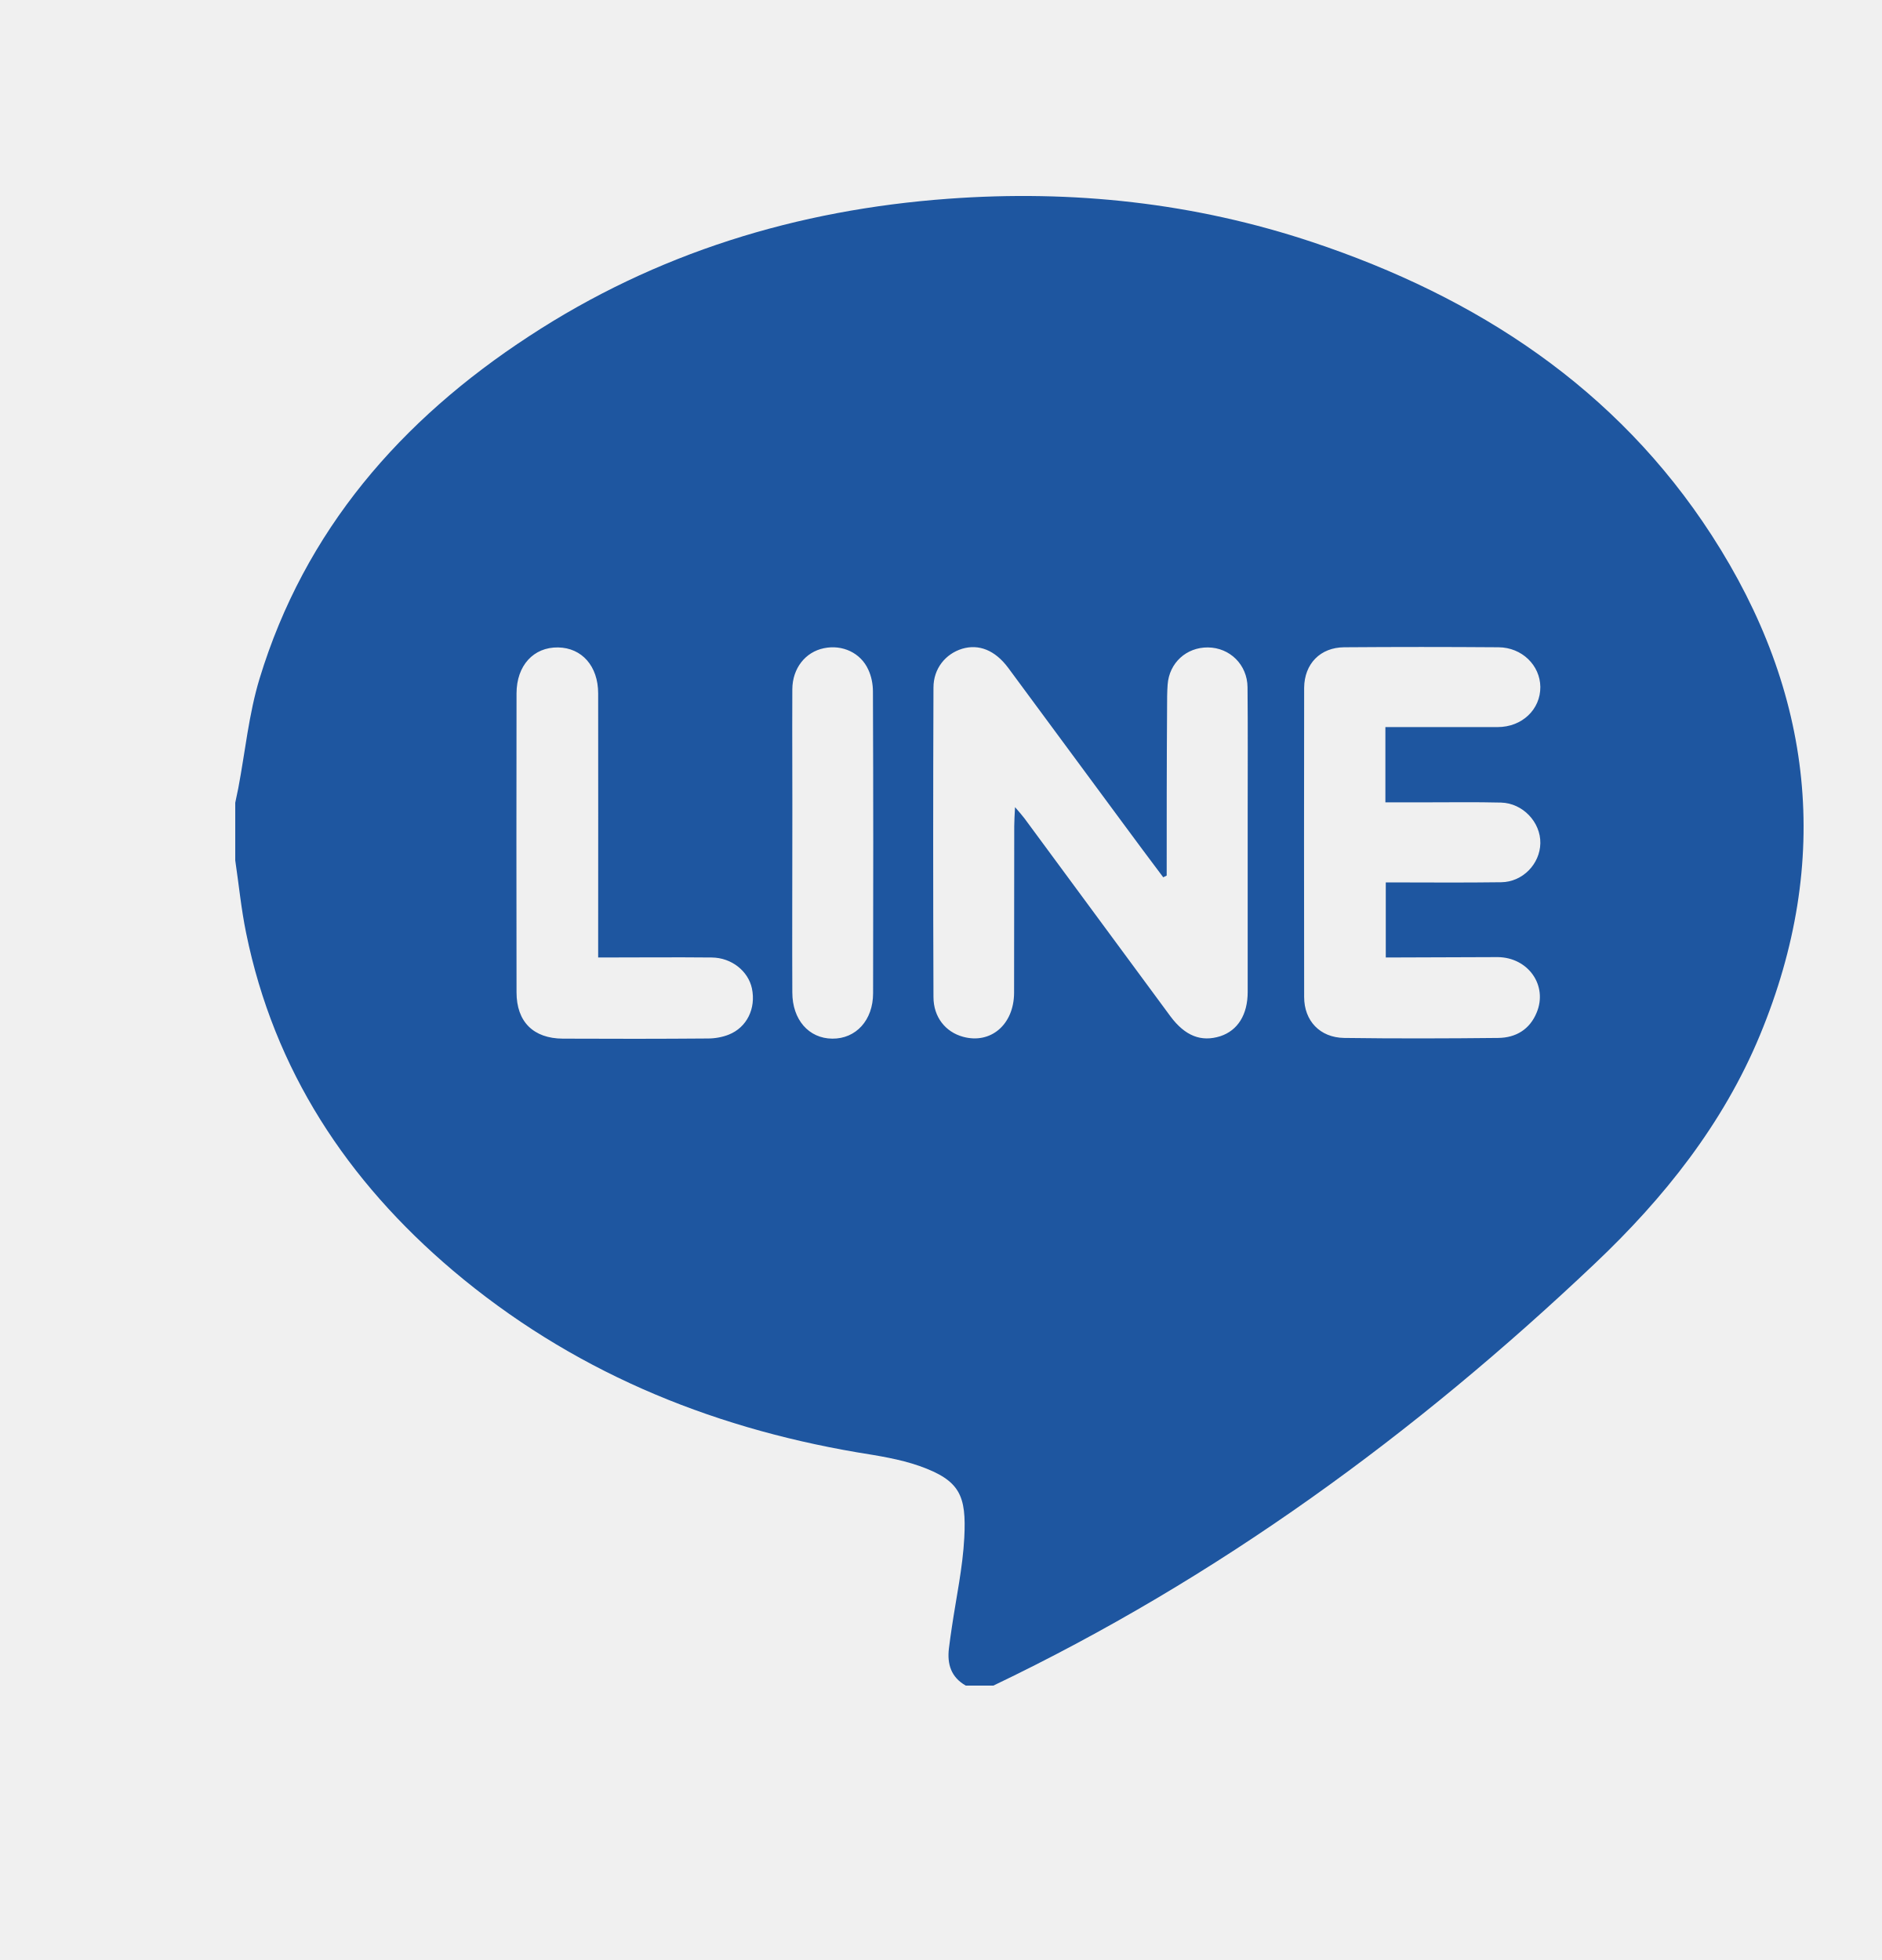
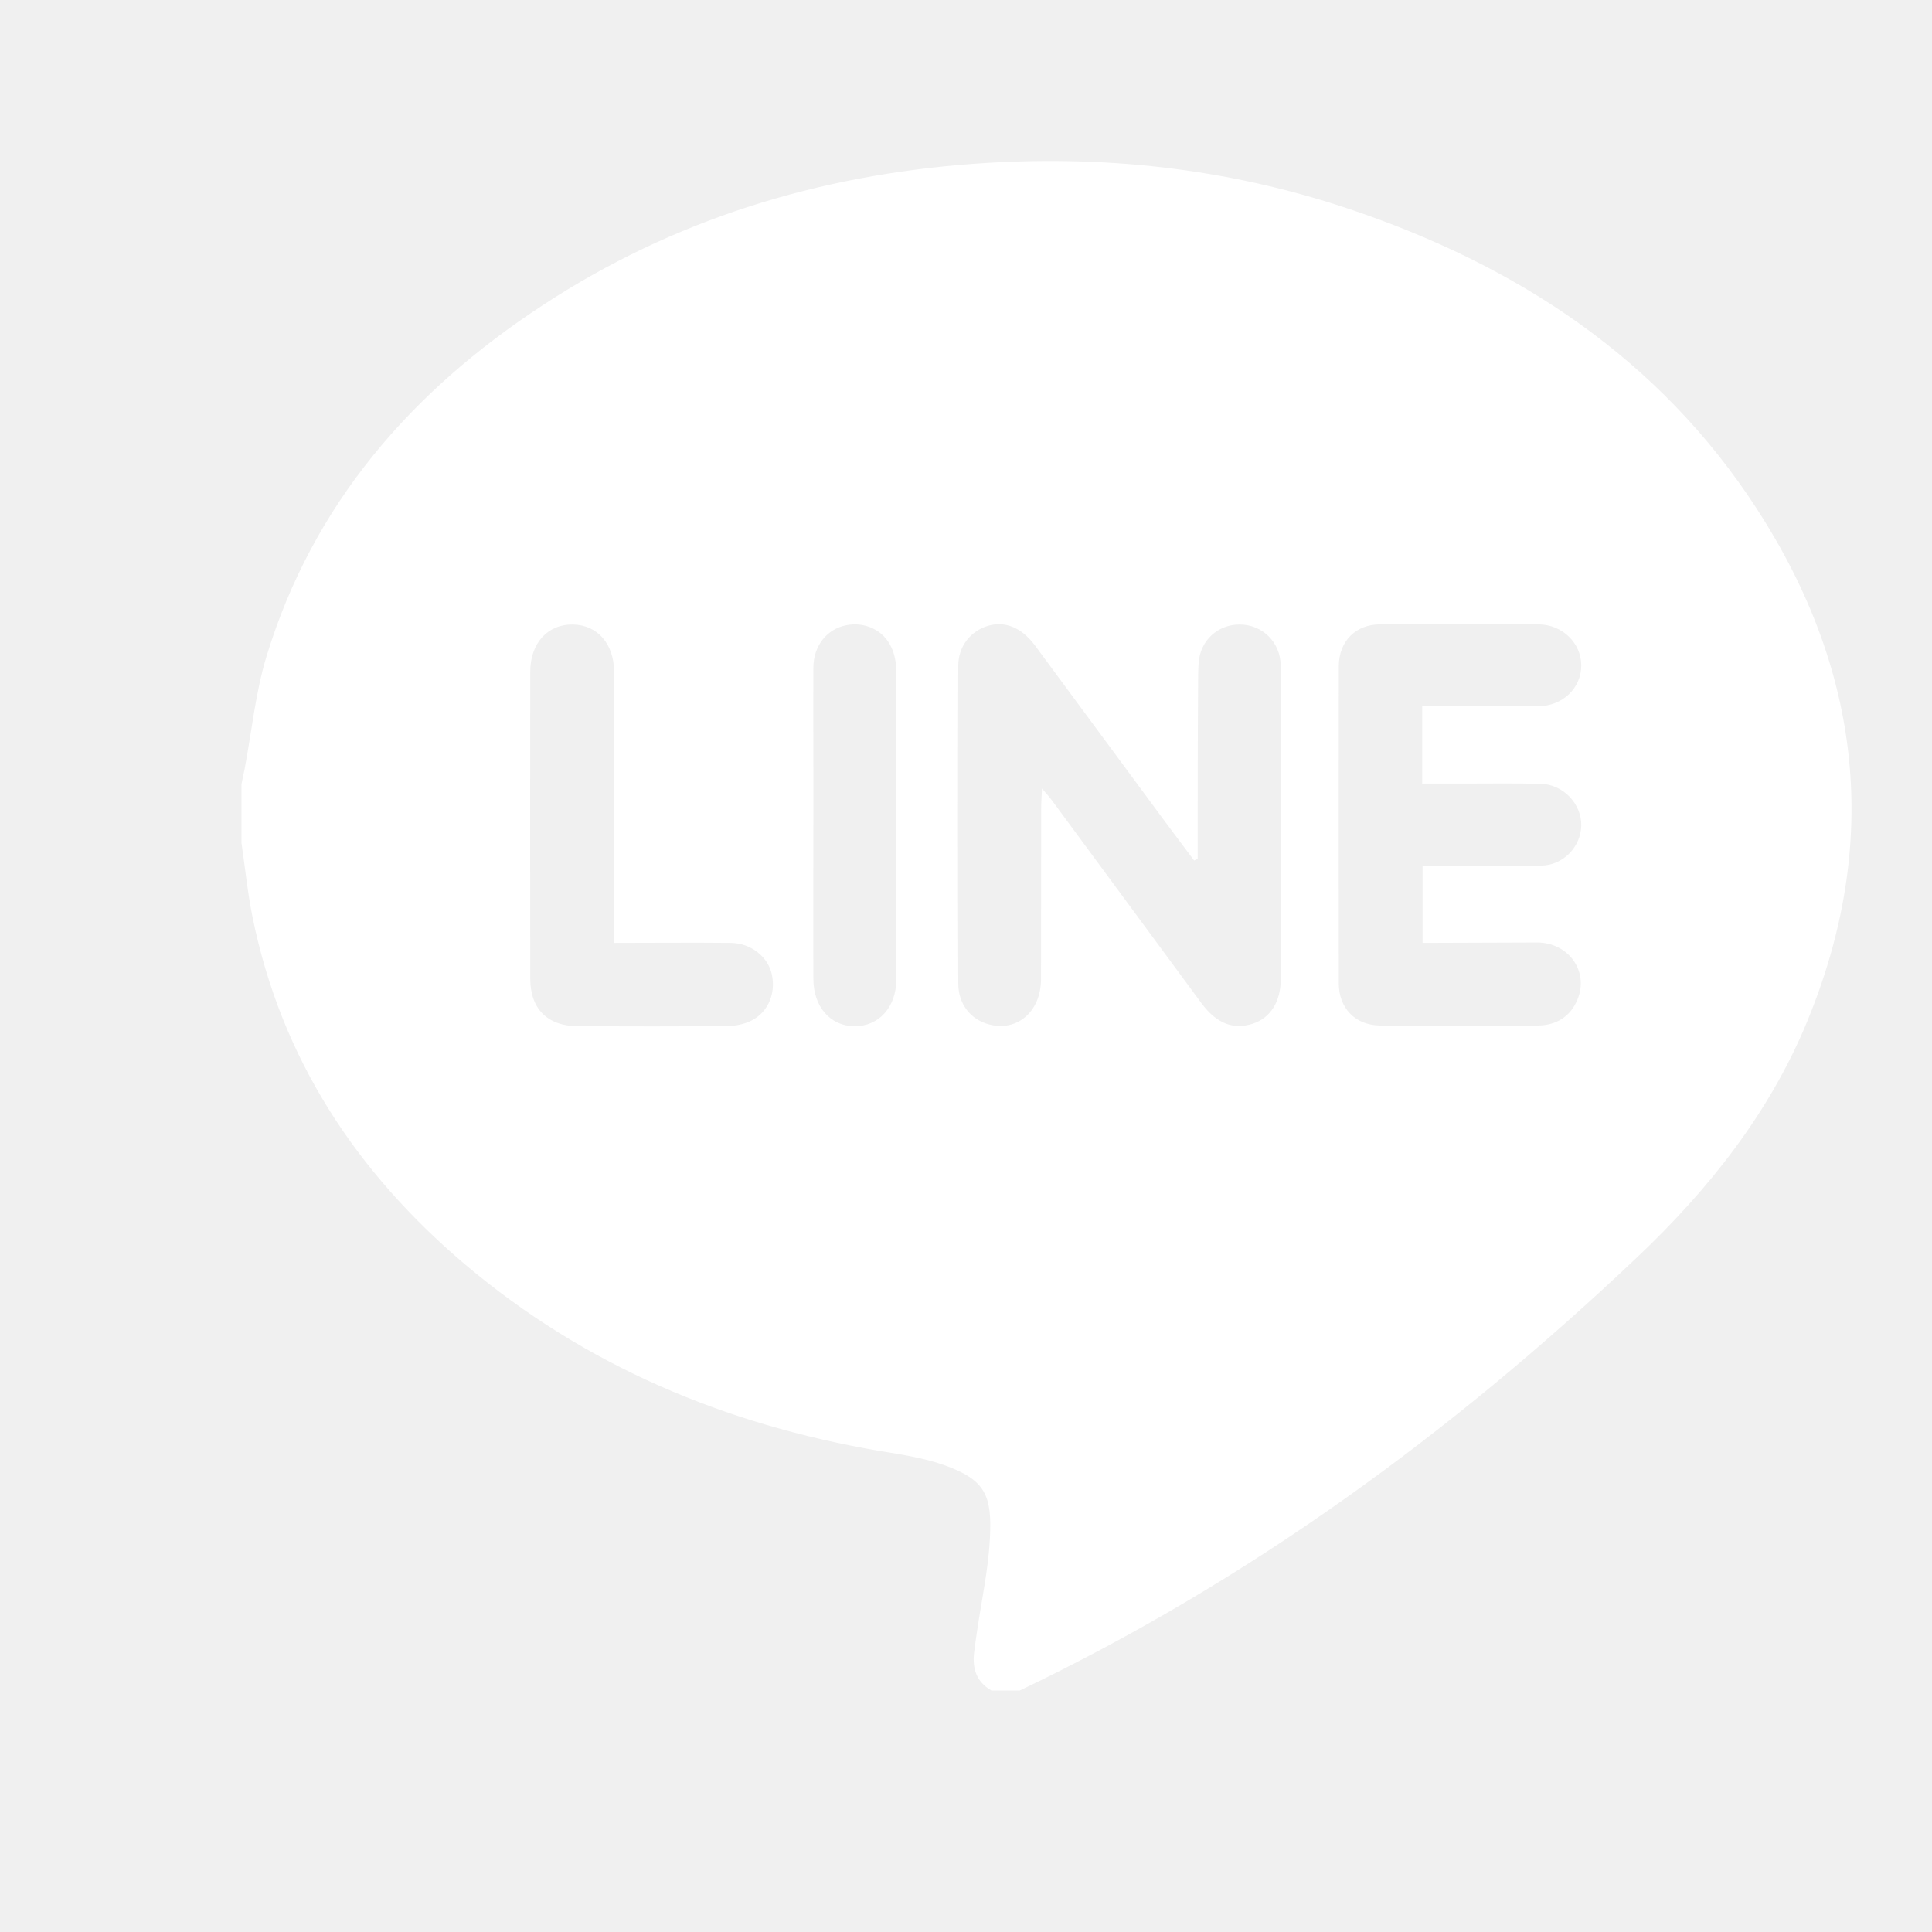
- <svg xmlns="http://www.w3.org/2000/svg" width="24" height="25" viewBox="0 0 24 25" fill="none">
-   <path d="M12.668 21.5C12.551 21.5 12.434 21.5 12.316 21.5C12.128 21.393 12.077 21.226 12.101 21.025C12.111 20.935 12.126 20.845 12.138 20.758C12.194 20.377 12.277 19.997 12.297 19.613C12.324 19.078 12.246 18.884 11.726 18.699C11.472 18.61 11.198 18.568 10.932 18.525C9.01 18.197 7.269 17.468 5.777 16.207C4.424 15.06 3.496 13.651 3.139 11.902C3.076 11.597 3.046 11.284 3 10.974C3 10.729 3 10.484 3 10.239C3.012 10.176 3.027 10.115 3.039 10.052C3.127 9.587 3.173 9.107 3.31 8.656C3.886 6.764 5.11 5.358 6.746 4.289C8.368 3.226 10.165 2.676 12.094 2.535C13.679 2.419 15.23 2.586 16.736 3.088C18.837 3.789 20.614 4.951 21.828 6.827C23.127 8.835 23.367 10.974 22.444 13.202C21.975 14.335 21.218 15.285 20.336 16.119C18.05 18.287 15.528 20.132 12.668 21.5ZM14.878 11.168C14.864 11.175 14.849 11.182 14.834 11.19C14.658 10.954 14.48 10.719 14.307 10.482C13.823 9.827 13.34 9.172 12.856 8.517C12.688 8.292 12.482 8.212 12.27 8.275C12.058 8.34 11.904 8.527 11.904 8.77C11.899 10.086 11.899 11.401 11.904 12.717C11.904 12.974 12.058 13.163 12.28 13.224C12.632 13.321 12.929 13.071 12.932 12.666C12.934 11.956 12.932 11.248 12.934 10.537C12.934 10.469 12.939 10.402 12.944 10.295C13.003 10.363 13.034 10.399 13.064 10.438C13.684 11.279 14.307 12.123 14.927 12.965C15.113 13.214 15.318 13.294 15.562 13.217C15.784 13.144 15.911 12.943 15.911 12.652C15.911 11.878 15.911 11.105 15.911 10.331C15.911 9.81 15.914 9.286 15.909 8.765C15.906 8.479 15.684 8.26 15.403 8.258C15.13 8.256 14.91 8.454 14.89 8.733C14.883 8.83 14.883 8.927 14.883 9.024C14.878 9.737 14.878 10.453 14.878 11.168ZM17.672 12.213C17.672 11.881 17.672 11.575 17.672 11.255C18.172 11.255 18.658 11.26 19.144 11.253C19.418 11.25 19.638 11.02 19.643 10.756C19.648 10.486 19.418 10.244 19.142 10.237C18.817 10.229 18.492 10.234 18.168 10.234C18.002 10.234 17.835 10.234 17.667 10.234C17.667 9.902 17.667 9.597 17.667 9.274C18.153 9.274 18.624 9.274 19.098 9.274C19.411 9.274 19.645 9.048 19.643 8.762C19.64 8.486 19.408 8.258 19.11 8.256C18.453 8.251 17.799 8.251 17.142 8.256C16.837 8.258 16.634 8.467 16.631 8.772C16.629 10.086 16.629 11.403 16.631 12.717C16.631 13.02 16.832 13.234 17.14 13.239C17.796 13.248 18.451 13.246 19.108 13.239C19.332 13.236 19.508 13.13 19.596 12.916C19.74 12.572 19.491 12.213 19.101 12.208C18.629 12.208 18.155 12.213 17.672 12.213ZM7.628 12.213C7.628 12.111 7.628 12.034 7.628 11.958C7.628 10.921 7.63 9.883 7.628 8.845C7.628 8.496 7.42 8.263 7.117 8.258C6.805 8.253 6.587 8.488 6.587 8.845C6.585 10.115 6.585 11.386 6.587 12.657C6.587 13.033 6.802 13.246 7.178 13.248C7.796 13.251 8.412 13.251 9.029 13.246C9.117 13.246 9.213 13.229 9.293 13.197C9.525 13.105 9.642 12.863 9.589 12.608C9.542 12.387 9.33 12.215 9.076 12.213C8.605 12.208 8.131 12.213 7.628 12.213ZM10.104 10.743C10.104 11.381 10.101 12.019 10.104 12.659C10.104 13.006 10.314 13.246 10.614 13.248C10.915 13.251 11.134 13.013 11.134 12.669C11.137 11.386 11.137 10.103 11.132 8.821C11.132 8.726 11.113 8.627 11.073 8.542C10.976 8.326 10.741 8.219 10.507 8.268C10.272 8.316 10.106 8.522 10.104 8.791C10.101 9.441 10.106 10.091 10.104 10.743Z" fill="#1E56A0" />
+ <svg xmlns="http://www.w3.org/2000/svg" width="24" height="24" viewBox="0 0 24 24" fill="none">
+   <path d="M12.668 21C12.551 21 12.434 21 12.316 21C12.128 20.893 12.077 20.726 12.101 20.525C12.111 20.435 12.126 20.345 12.138 20.258C12.194 19.877 12.277 19.497 12.297 19.113C12.324 18.578 12.246 18.384 11.726 18.199C11.472 18.11 11.198 18.068 10.932 18.025C9.01 17.697 7.269 16.968 5.777 15.707C4.424 14.56 3.496 13.151 3.139 11.402C3.076 11.097 3.046 10.784 3 10.474C3 10.229 3 9.984 3 9.739C3.012 9.676 3.027 9.615 3.039 9.552C3.127 9.087 3.173 8.607 3.31 8.156C3.886 6.264 5.11 4.858 6.746 3.789C8.368 2.726 10.165 2.176 12.094 2.035C13.679 1.919 15.23 2.086 16.736 2.588C18.837 3.289 20.614 4.451 21.828 6.327C23.127 8.335 23.367 10.474 22.444 12.702C21.975 13.835 21.218 14.785 20.336 15.619C18.05 17.787 15.528 19.632 12.668 21ZM14.878 10.668C14.864 10.675 14.849 10.682 14.834 10.69C14.658 10.454 14.48 10.219 14.307 9.982C13.823 9.327 13.34 8.672 12.856 8.017C12.688 7.792 12.482 7.712 12.27 7.775C12.058 7.84 11.904 8.027 11.904 8.27C11.899 9.586 11.899 10.901 11.904 12.217C11.904 12.474 12.058 12.663 12.28 12.724C12.632 12.821 12.929 12.571 12.932 12.166C12.934 11.456 12.932 10.748 12.934 10.037C12.934 9.969 12.939 9.902 12.944 9.795C13.003 9.863 13.034 9.899 13.064 9.938C13.684 10.779 14.307 11.623 14.927 12.465C15.113 12.714 15.318 12.794 15.562 12.717C15.784 12.644 15.911 12.443 15.911 12.152C15.911 11.378 15.911 10.605 15.911 9.831C15.911 9.31 15.914 8.786 15.909 8.265C15.906 7.979 15.684 7.76 15.403 7.758C15.13 7.756 14.91 7.954 14.89 8.233C14.883 8.33 14.883 8.427 14.883 8.524C14.878 9.237 14.878 9.952 14.878 10.668ZM17.672 11.713C17.672 11.381 17.672 11.075 17.672 10.755C18.172 10.755 18.658 10.76 19.144 10.753C19.418 10.75 19.638 10.52 19.643 10.256C19.648 9.986 19.418 9.744 19.142 9.737C18.817 9.729 18.492 9.734 18.168 9.734C18.002 9.734 17.835 9.734 17.667 9.734C17.667 9.402 17.667 9.097 17.667 8.774C18.153 8.774 18.624 8.774 19.098 8.774C19.411 8.774 19.645 8.548 19.643 8.262C19.64 7.986 19.408 7.758 19.11 7.756C18.453 7.751 17.799 7.751 17.142 7.756C16.837 7.758 16.634 7.967 16.631 8.272C16.629 9.586 16.629 10.903 16.631 12.217C16.631 12.52 16.832 12.734 17.14 12.739C17.796 12.748 18.451 12.746 19.108 12.739C19.332 12.736 19.508 12.63 19.596 12.416C19.74 12.072 19.491 11.713 19.101 11.708C18.629 11.708 18.155 11.713 17.672 11.713ZM7.628 11.713C7.628 11.611 7.628 11.534 7.628 11.458C7.628 10.421 7.63 9.383 7.628 8.345C7.628 7.996 7.42 7.763 7.117 7.758C6.805 7.753 6.587 7.988 6.587 8.345C6.585 9.615 6.585 10.886 6.587 12.157C6.587 12.533 6.802 12.746 7.178 12.748C7.796 12.751 8.412 12.751 9.029 12.746C9.117 12.746 9.213 12.729 9.293 12.697C9.525 12.605 9.642 12.363 9.589 12.108C9.542 11.887 9.33 11.715 9.076 11.713C8.605 11.708 8.131 11.713 7.628 11.713ZM10.104 10.243C10.104 10.881 10.101 11.519 10.104 12.159C10.104 12.506 10.314 12.746 10.614 12.748C10.915 12.751 11.134 12.513 11.134 12.169C11.137 10.886 11.137 9.603 11.132 8.321C11.132 8.226 11.113 8.127 11.073 8.042C10.976 7.826 10.741 7.719 10.507 7.768C10.272 7.816 10.106 8.022 10.104 8.291C10.101 8.941 10.106 9.591 10.104 10.243Z" fill="white" />
</svg>
